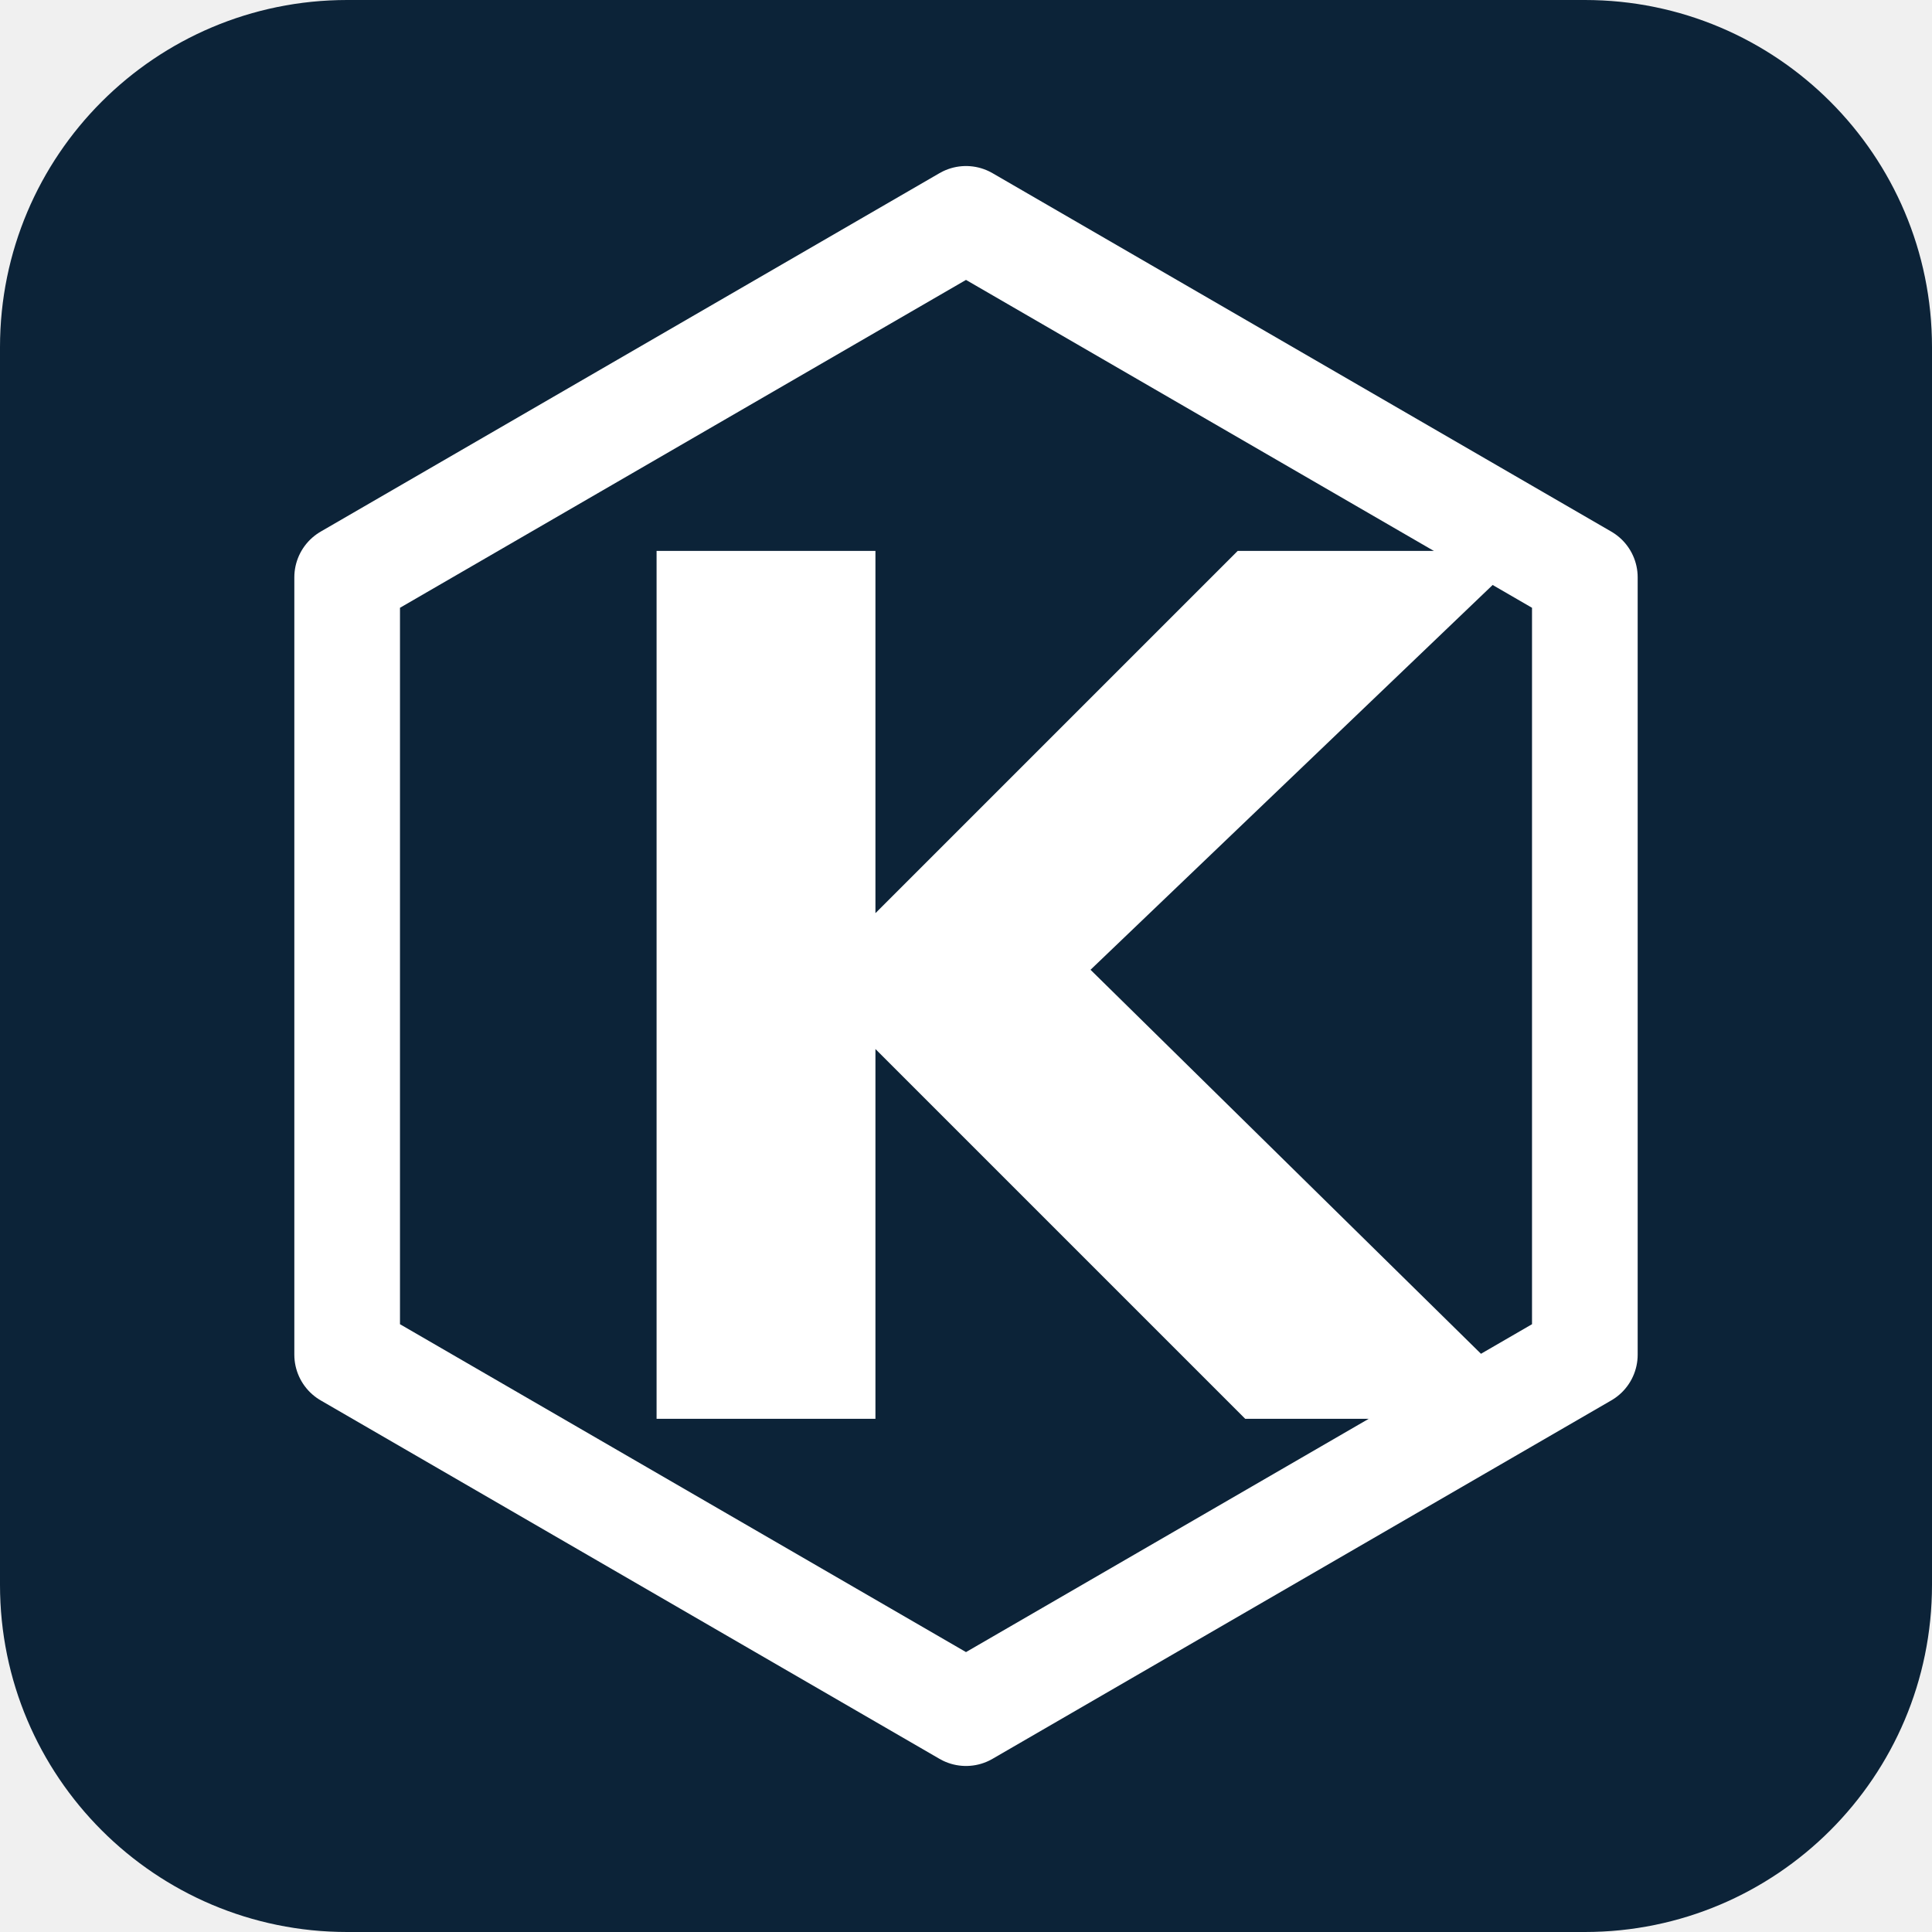
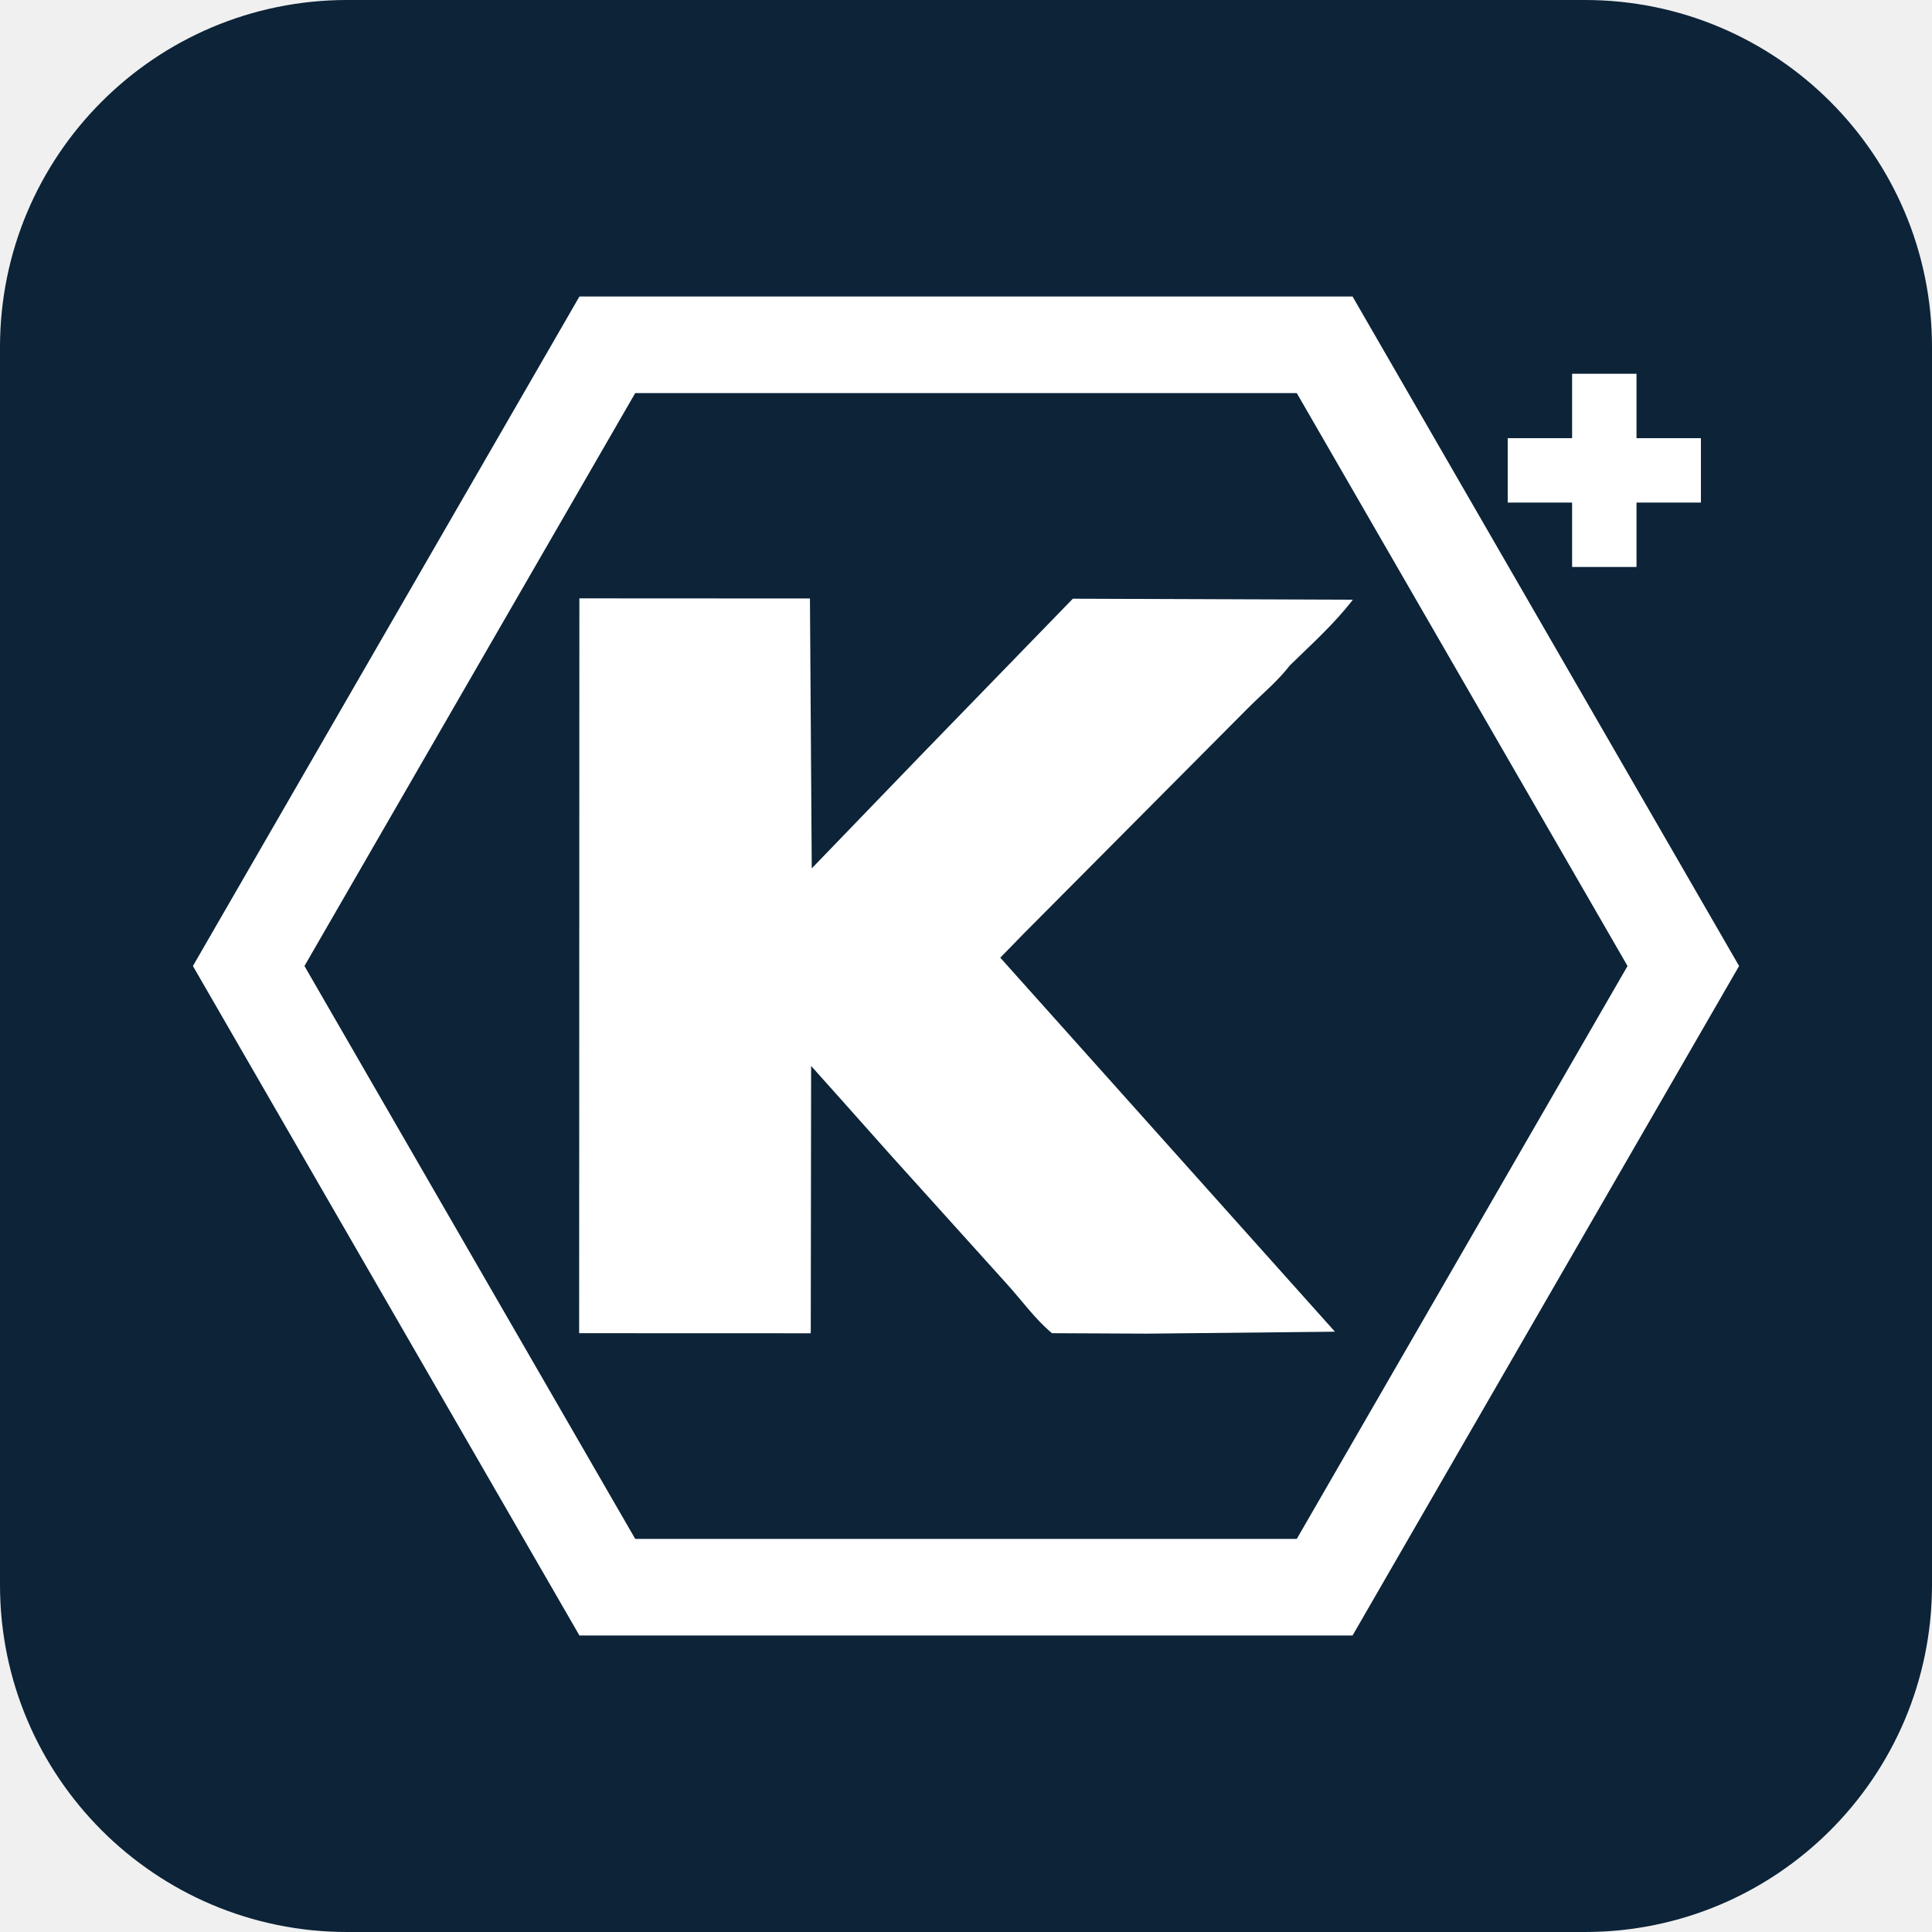
- <svg xmlns="http://www.w3.org/2000/svg" viewBox="0 0 512 512" role="img" aria-label="KUDOS">
-   <rect width="512" height="512" rx="92" fill="#0C2338" />
-   <path d="M256 58 420 153v206L256 454 92 359V153L256 58Z" fill="none" stroke="#FFFFFF" stroke-width="28" stroke-linejoin="round" />
-   <path d="M174 146h58v96l96-96h77L289 257l121 119h-80l-98-98v98h-58V146Z" fill="#FFFFFF" />
+ <svg xmlns="http://www.w3.org/2000/svg" viewBox="100.55 33.185 640 640" width="640" height="640" preserveAspectRatio="xMidYMid meet" role="img" aria-label="KUDOS K plus token">
+   <rect x="100.55" y="33.185" width="640" height="640" rx="115" fill="#0C2338" />
+   <g id="kudos-symbol">
+     <path id="hexagonal-token" fill="#FFFFFF" fill-rule="evenodd" d="M 676.645,353.185 L 548.597,574.97 L 292.502,574.97 L 164.454,353.185 L 292.502,131.4 L 548.597,131.4 Z M 530.122,163.4 L 310.977,163.4 L 201.405,353.185 L 310.977,542.97 L 530.122,542.97 L 639.694,353.185 Z" />
+     <path d="M431.907 350.427C431.907 350.427 542.767 474.327 542.767 474.327C542.767 474.327 480.649 474.972 480.649 474.972C480.649 474.972 449.015 474.822 449.015 474.822C443.303 469.987 439.32 464.322 434.361 458.821C434.361 458.821 395.517 415.747 395.517 415.747C395.517 415.747 378.583 396.734 378.583 396.734C378.583 396.734 369.246 386.3 369.246 386.3C369.246 386.3 369.127 474.848 369.127 474.848C369.127 474.848 292.399 474.821 292.399 474.821C292.399 474.821 292.474 231.399 292.474 231.399C292.474 231.399 368.855 231.439 368.855 231.439C368.855 231.439 369.453 320.846 369.453 320.846C369.453 320.846 405.487 283.493 405.487 283.493C405.487 283.493 455.942 231.516 455.942 231.516C455.942 231.516 548.7 231.849 548.7 231.849C542.391 240.038 534.969 246.609 527.844 253.602C523.659 258.993 518.823 262.867 513.865 267.852C513.865 267.852 440.003 342.124 440.003 342.124C440.003 342.124 431.907 350.427 431.907 350.427Z" fill="#FFFFFF" id="k" />
+     <path id="plus" fill="#FFFFFF" d="M 621.333,157 L 642.667,157 L 642.667,178.333 L 664,178.333 L 664,199.667 L 642.667,199.667 L 642.667,221 L 621.333,221 L 621.333,199.667 L 600,199.667 L 600,178.333 L 621.333,178.333 Z" />
+   </g>
</svg>
